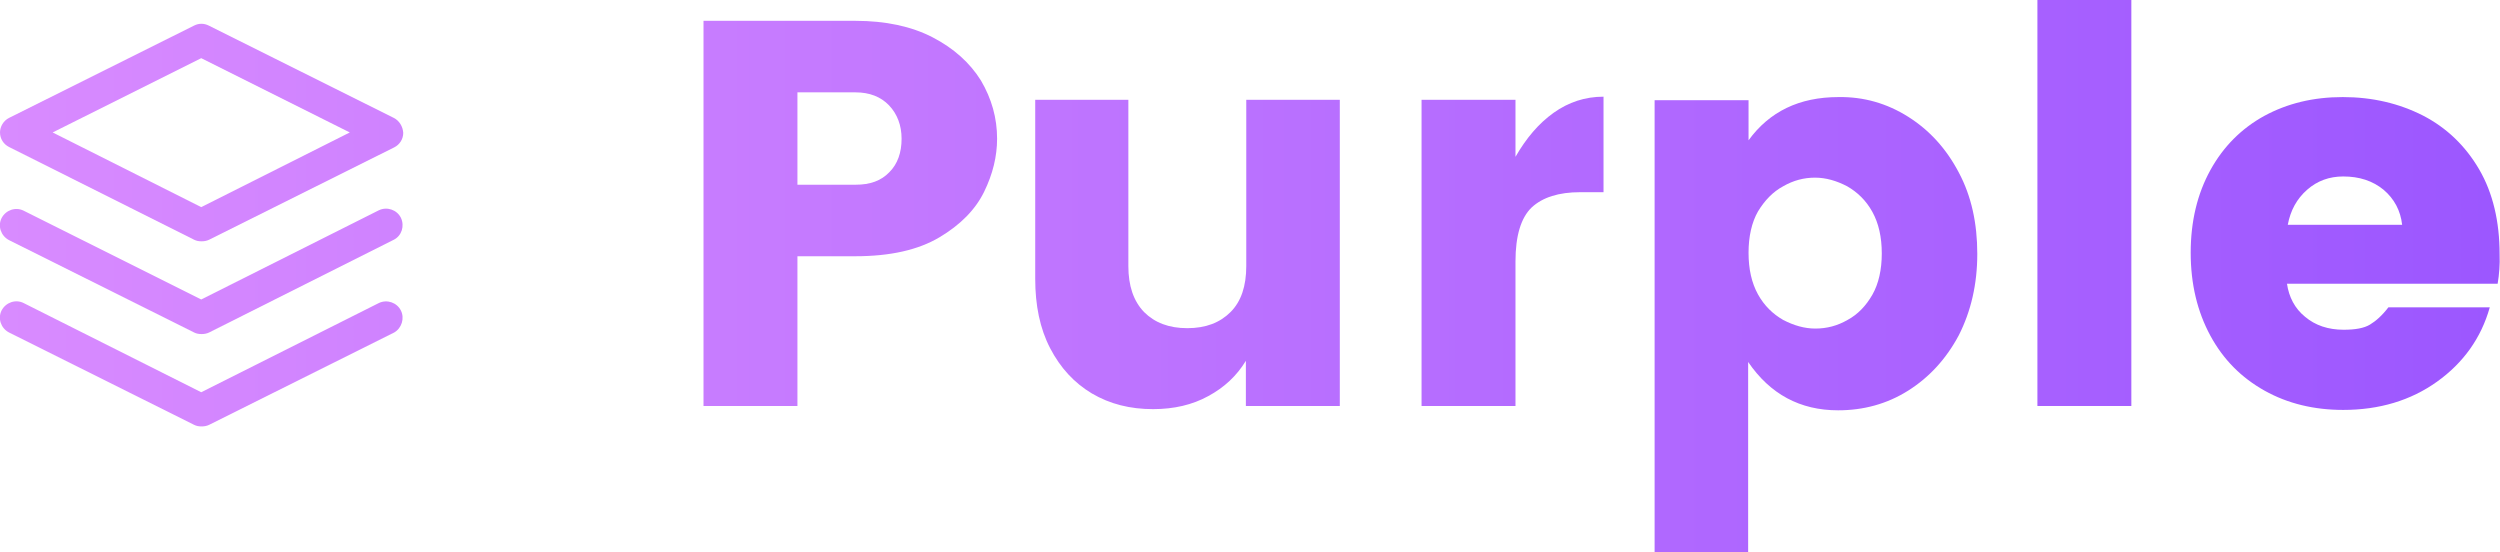
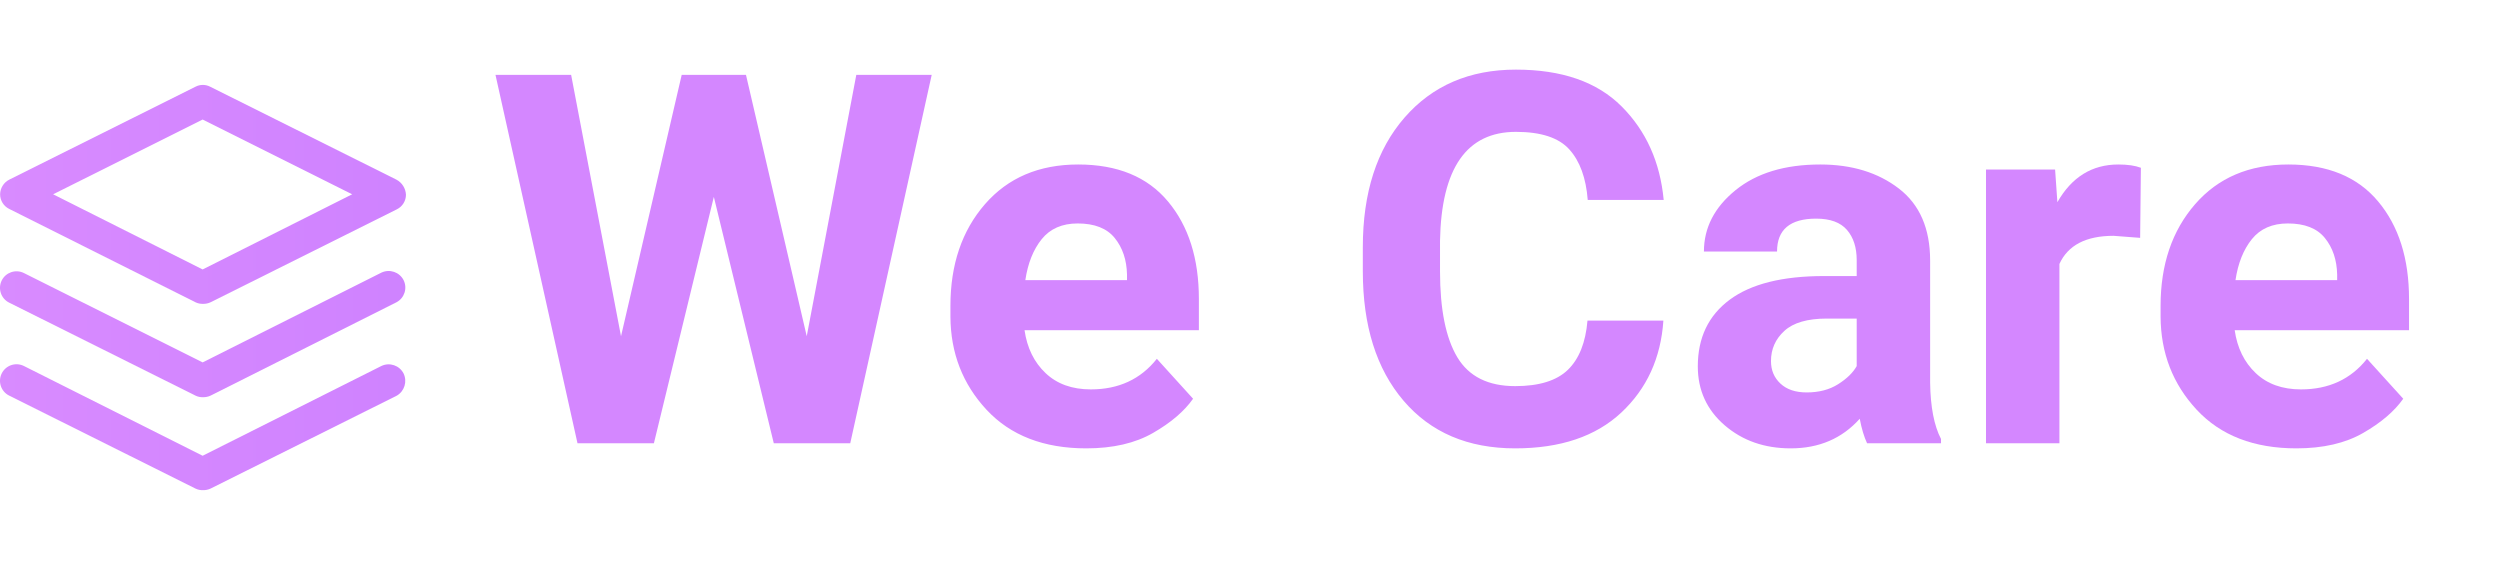
- <svg xmlns="http://www.w3.org/2000/svg" version="1.1" id="Layer_1" x="0px" y="0px" viewBox="0 0 636.1 140.4" style="enable-background:new 0 0 636.1 140.4;" xml:space="preserve">
-   <style type="text/css">
- 	.st0{fill:url(#SVGID_1_);}
- 	.st1{fill:url(#SVGID_2_);}
- 	.st2{fill:url(#SVGID_3_);}
- 	.st3{fill:url(#SVGID_4_);}
- 	.st4{fill:url(#SVGID_5_);}
- 	.st5{fill:url(#SVGID_6_);}
- 	.st6{fill:url(#SVGID_7_);}
- 	.st7{fill:url(#SVGID_8_);}
- 	.st8{fill:url(#SVGID_9_);}
- </style>
-   <linearGradient id="SVGID_1_" gradientUnits="userSpaceOnUse" x1="-14.647" y1="54.292" x2="656.557" y2="54.292">
-     <stop offset="1.502404e-03" style="stop-color:#DA8CFF" />
-     <stop offset="1" style="stop-color:#9A55FF" />
-   </linearGradient>
-   <path class="st0" d="M202.9,65.2v38.1h-23.9v-98h38.7c7.6,0,14.2,1.4,19.6,4.2c5.4,2.8,9.5,6.5,12.3,11c2.7,4.6,4.1,9.5,4.1,14.8  c0,4.5-1.1,9-3.3,13.5c-2.2,4.5-6,8.4-11.4,11.6c-5.4,3.2-12.5,4.8-21.4,4.8H202.9z M226.3,43.8c2.1-2.1,3.1-5,3.1-8.5  c0-3.4-1.1-6.3-3.2-8.5c-2.1-2.2-5-3.3-8.5-3.3h-14.8V47h14.8C221.4,47,224.2,46,226.3,43.8z" />
-   <linearGradient id="SVGID_2_" gradientUnits="userSpaceOnUse" x1="-14.647" y1="64.76" x2="656.557" y2="64.76">
-     <stop offset="1.502404e-03" style="stop-color:#DA8CFF" />
-     <stop offset="1" style="stop-color:#9A55FF" />
-   </linearGradient>
-   <path class="st1" d="M340.9,25.4v77.9H317V91.8c-2.3,3.8-5.5,6.8-9.6,9c-4,2.2-8.7,3.3-14,3.3c-5.9,0-11-1.3-15.6-4  c-4.5-2.7-8-6.5-10.6-11.5c-2.6-5-3.8-10.9-3.8-17.7V25.4h23.7v42.3c0,5,1.3,8.9,4,11.7c2.7,2.7,6.3,4.1,11,4.1  c4.7,0,8.3-1.4,11-4.1c2.7-2.7,4-6.6,4-11.7V25.4H340.9z" />
-   <linearGradient id="SVGID_3_" gradientUnits="userSpaceOnUse" x1="-14.647" y1="63.922" x2="656.557" y2="63.922">
-     <stop offset="1.502404e-03" style="stop-color:#DA8CFF" />
-     <stop offset="1" style="stop-color:#9A55FF" />
-   </linearGradient>
-   <path class="st2" d="M395.3,28.7c3.8-2.7,8-4.1,12.7-4.1v24.3h-5.9c-5.5,0-9.6,1.3-12.4,3.9c-2.7,2.6-4.1,7.2-4.1,13.7v36.8h-23.9  V25.4h23.9v14.5C388.3,35.2,391.5,31.4,395.3,28.7z" />
-   <linearGradient id="SVGID_4_" gradientUnits="userSpaceOnUse" x1="-14.647" y1="82.485" x2="656.557" y2="82.485">
-     <stop offset="1.502404e-03" style="stop-color:#DA8CFF" />
-     <stop offset="1" style="stop-color:#9A55FF" />
-   </linearGradient>
-   <path class="st3" d="M485.5,29.7c5.4,3.4,9.7,8.1,12.9,14.2c3.2,6,4.7,12.9,4.7,20.7c0,7.7-1.6,14.6-4.7,20.7  c-3.2,6-7.5,10.7-12.9,14.1s-11.4,5-17.8,5c-9.7,0-17.3-4.1-22.9-12.3v48.4H421v-115h23.9v10.2c5.3-7.3,12.9-11,22.9-11  C474.2,24.6,480.1,26.3,485.5,29.7z M453.7,47.4c-2.6,1.4-4.7,3.6-6.4,6.4c-1.6,2.8-2.4,6.4-2.4,10.5c0,4.2,0.8,7.7,2.4,10.6  c1.6,2.9,3.8,5,6.4,6.5c2.7,1.4,5.4,2.2,8.2,2.2c2.9,0,5.6-0.7,8.2-2.2c2.6-1.4,4.7-3.6,6.3-6.4c1.6-2.8,2.4-6.4,2.4-10.5  c0-4.2-0.8-7.7-2.4-10.6c-1.6-2.9-3.8-5-6.4-6.5c-2.7-1.4-5.4-2.2-8.2-2.2C459,45.2,456.3,45.9,453.7,47.4z" />
-   <linearGradient id="SVGID_5_" gradientUnits="userSpaceOnUse" x1="-14.647" y1="51.64" x2="656.557" y2="51.64">
-     <stop offset="1.502404e-03" style="stop-color:#DA8CFF" />
-     <stop offset="1" style="stop-color:#9A55FF" />
-   </linearGradient>
-   <path class="st4" d="M542.3,0v103.3h-23.9V0H542.3z" />
-   <linearGradient id="SVGID_6_" gradientUnits="userSpaceOnUse" x1="-14.647" y1="64.411" x2="656.557" y2="64.411">
-     <stop offset="1.502404e-03" style="stop-color:#DA8CFF" />
-     <stop offset="1" style="stop-color:#9A55FF" />
-   </linearGradient>
-   <path class="st5" d="M635.5,72.2h-53.6c0.5,3.4,2,6.3,4.6,8.4c2.6,2.2,5.9,3.3,9.8,3.3c3,0,5.2-0.4,6.7-1.3c1.5-0.9,3.1-2.3,4.7-4.4  h25.8c-2.2,7.8-6.7,14.1-13.4,18.9c-6.7,4.8-14.7,7.2-23.9,7.2c-7.4,0-14.1-1.6-20-4.9c-5.9-3.3-10.5-7.9-13.8-14  c-3.3-6.1-5-13.1-5-21.1c0-8,1.7-15,5-21c3.3-6,7.9-10.6,13.7-13.8c5.9-3.2,12.5-4.8,20-4.8c7.5,0,14.3,1.6,20.4,4.7  c6,3.1,10.8,7.7,14.3,13.7c3.5,6,5.2,13.3,5.2,21.6C636.1,67.3,635.9,69.8,635.5,72.2z M611.2,57.2c-0.4-3.6-2-6.6-4.7-8.9  c-2.8-2.3-6.2-3.4-10.3-3.4c-3.5,0-6.6,1.1-9.2,3.4c-2.6,2.3-4.2,5.2-4.9,8.9H611.2z" />
-   <g>
-     <g>
-       <linearGradient id="SVGID_7_" gradientUnits="userSpaceOnUse" x1="-14.647" y1="33.748" x2="656.557" y2="33.748">
-         <stop offset="1.502404e-03" style="stop-color:#DA8CFF" />
-         <stop offset="1" style="stop-color:#9A55FF" />
-       </linearGradient>
-       <path class="st6" d="M100.2,30L53.1,6.5c-1.2-0.6-2.5-0.6-3.7,0L2.3,30C0.9,30.7,0,32.2,0,33.7c0,1.6,0.9,3,2.3,3.7L49.4,61    c0.6,0.3,1.2,0.4,1.9,0.4c0.6,0,1.3-0.1,1.9-0.4l47.1-23.5c1.4-0.7,2.3-2.1,2.3-3.7C102.5,32.2,101.6,30.7,100.2,30z M51.2,52.7    L13.4,33.7l37.8-18.9l37.8,18.9L51.2,52.7z" />
-     </g>
-   </g>
-   <g>
-     <g>
-       <linearGradient id="SVGID_8_" gradientUnits="userSpaceOnUse" x1="-14.647" y1="92.608" x2="656.557" y2="92.608">
-         <stop offset="1.502404e-03" style="stop-color:#DA8CFF" />
-         <stop offset="1" style="stop-color:#9A55FF" />
-       </linearGradient>
-       <path class="st7" d="M102,79c-1-2-3.5-2.9-5.6-1.9L51.2,99.8L6,77.1c-2-1-4.5-0.2-5.6,1.9c-1,2-0.2,4.5,1.9,5.6l47.1,23.5    c0.6,0.3,1.2,0.4,1.9,0.4c0.6,0,1.3-0.1,1.9-0.4l47.1-23.5C102.2,83.5,103,81,102,79z" />
-     </g>
-   </g>
-   <g>
-     <g>
-       <linearGradient id="SVGID_9_" gradientUnits="userSpaceOnUse" x1="-14.647" y1="69.064" x2="656.557" y2="69.064">
-         <stop offset="1.502404e-03" style="stop-color:#DA8CFF" />
-         <stop offset="1" style="stop-color:#9A55FF" />
-       </linearGradient>
-       <path class="st8" d="M102,55.4c-1-2-3.5-2.9-5.6-1.9L51.2,76.2L6,53.6c-2-1-4.5-0.2-5.6,1.9c-1,2-0.2,4.5,1.9,5.6l47.1,23.5    c0.6,0.3,1.2,0.4,1.9,0.4c0.6,0,1.3-0.1,1.9-0.4L100.2,61C102.2,60,103,57.5,102,55.4z" />
-     </g>
-   </g>
+ <svg xmlns="http://www.w3.org/2000/svg" xmlns:xlink="http://www.w3.org/1999/xlink" id="Layer_1" data-name="Layer 1" viewBox="0 0 632.03 147.57">
+   <defs>
+     <style>.cls-1{fill:url(#linear-gradient);}.cls-2{fill:url(#linear-gradient-2);}.cls-3{fill:url(#linear-gradient-3);}.cls-4{font-size:131px;fill:#d487ff;font-family:Roboto-Bold, Roboto;font-weight:700;}.cls-5{letter-spacing:-0.02em;}.cls-6{letter-spacing:-0.01em;}</style>
+     <linearGradient id="linear-gradient" x1="-14.65" y1="108.27" x2="656.56" y2="108.27" gradientTransform="matrix(1, 0, 0, -1, 0, 142)" gradientUnits="userSpaceOnUse">
+       <stop offset="0" stop-color="#da8cff" />
+       <stop offset="1" stop-color="#9a55ff" />
+     </linearGradient>
+     <linearGradient id="linear-gradient-2" x1="-14.65" y1="49.41" x2="656.56" y2="49.41" xlink:href="#linear-gradient" />
+     <linearGradient id="linear-gradient-3" x1="-14.65" y1="72.96" x2="656.56" y2="72.96" xlink:href="#linear-gradient" />
+   </defs>
+   <path class="cls-1" d="M100.2,30,53.1,6.5a4,4,0,0,0-3.7,0L2.3,30A4.23,4.23,0,0,0,0,33.7a4.11,4.11,0,0,0,2.3,3.7L49.4,61a4.06,4.06,0,0,0,1.9.4,4.33,4.33,0,0,0,1.9-.4l47.1-23.5a4.11,4.11,0,0,0,2.3-3.7A4.56,4.56,0,0,0,100.2,30Zm-49,22.7-37.8-19L51.2,14.8,89,33.7Z" transform="translate(0.03 15.42)" />
+   <path class="cls-2" d="M102,79a4.25,4.25,0,0,0-5.6-1.9L51.2,99.8,6,77.1a4.18,4.18,0,0,0-3.7,7.5l47.1,23.5a4.06,4.06,0,0,0,1.9.4,4.33,4.33,0,0,0,1.9-.4l47.1-23.5A4.33,4.33,0,0,0,102,79Z" transform="translate(0.03 15.42)" />
+   <path class="cls-3" d="M102,55.4a4.25,4.25,0,0,0-5.6-1.9L51.2,76.2,6,53.6a4.18,4.18,0,1,0-3.7,7.5L49.4,84.6a4.06,4.06,0,0,0,1.9.4,4.33,4.33,0,0,0,1.9-.4l47-23.6A4.21,4.21,0,0,0,102,55.4Z" transform="translate(0.03 15.42)" />
+   <text class="cls-4" transform="translate(123.03 112.07)">
+     <tspan class="cls-5">W</tspan>
+     <tspan x="112.58" y="0">e Ca</tspan>
+     <tspan class="cls-6" x="371.96" y="0">r</tspan>
+     <tspan x="418.52" y="0">e</tspan>
+   </text>
</svg>
